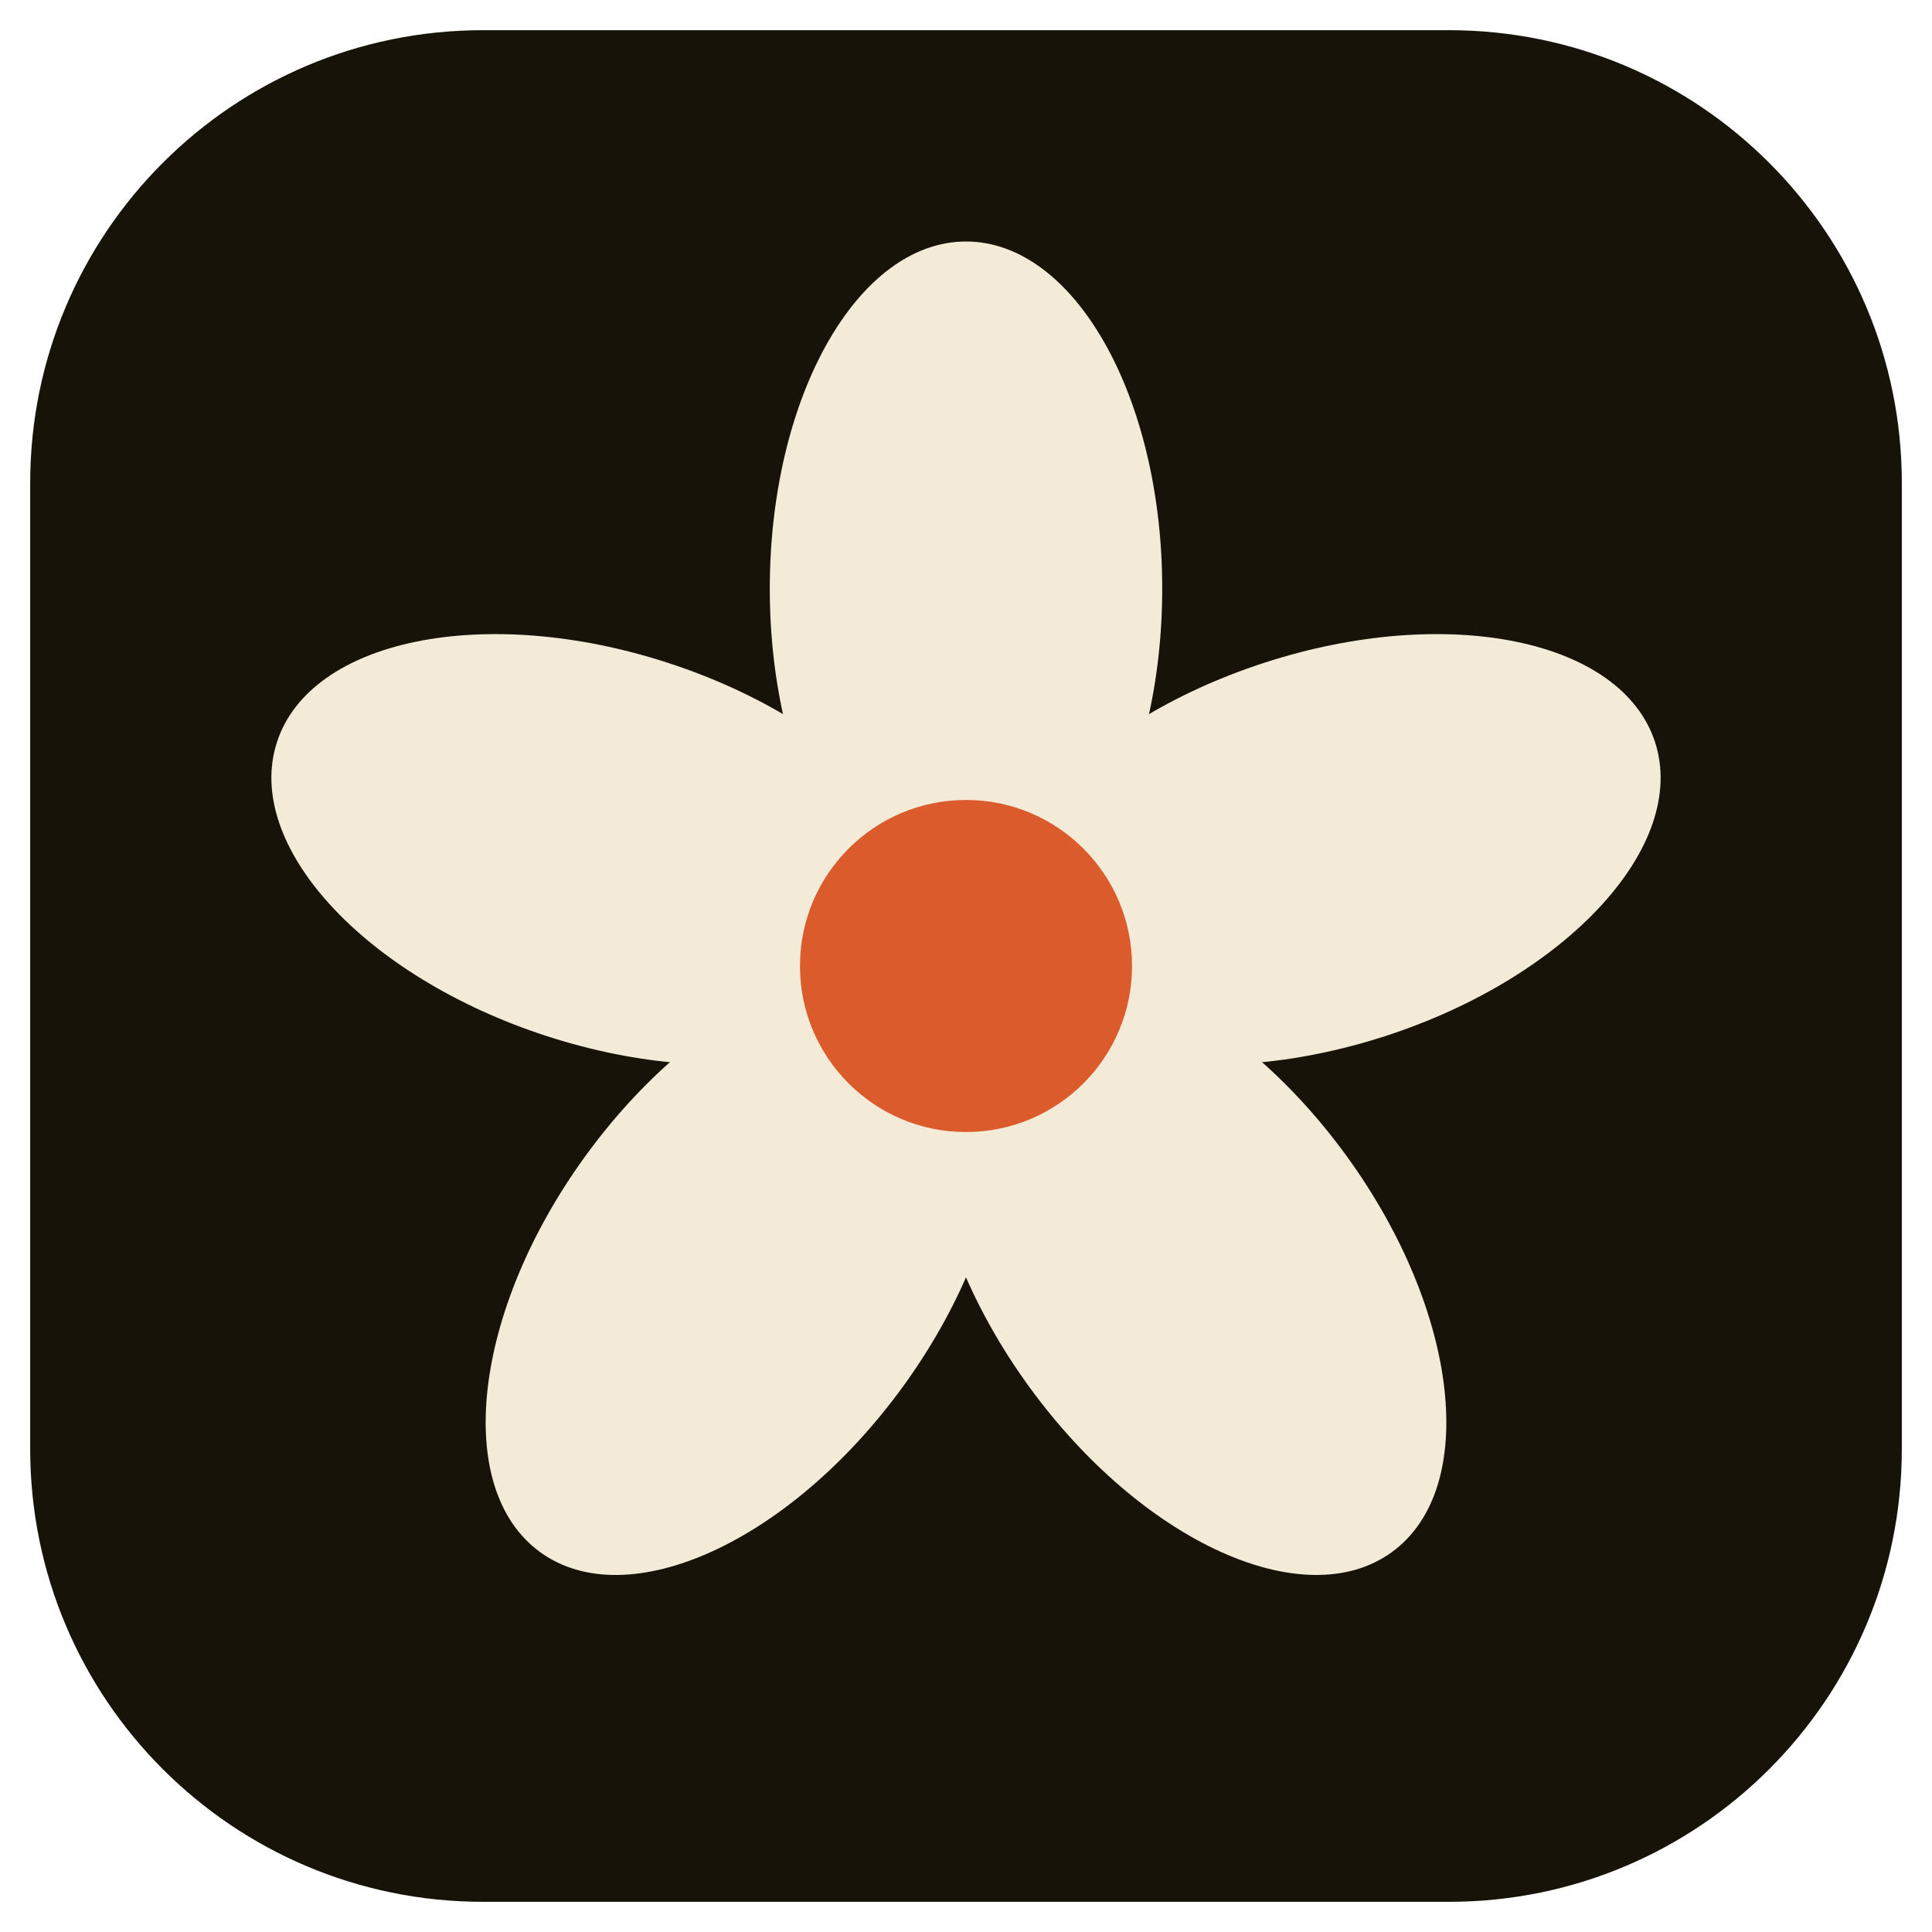
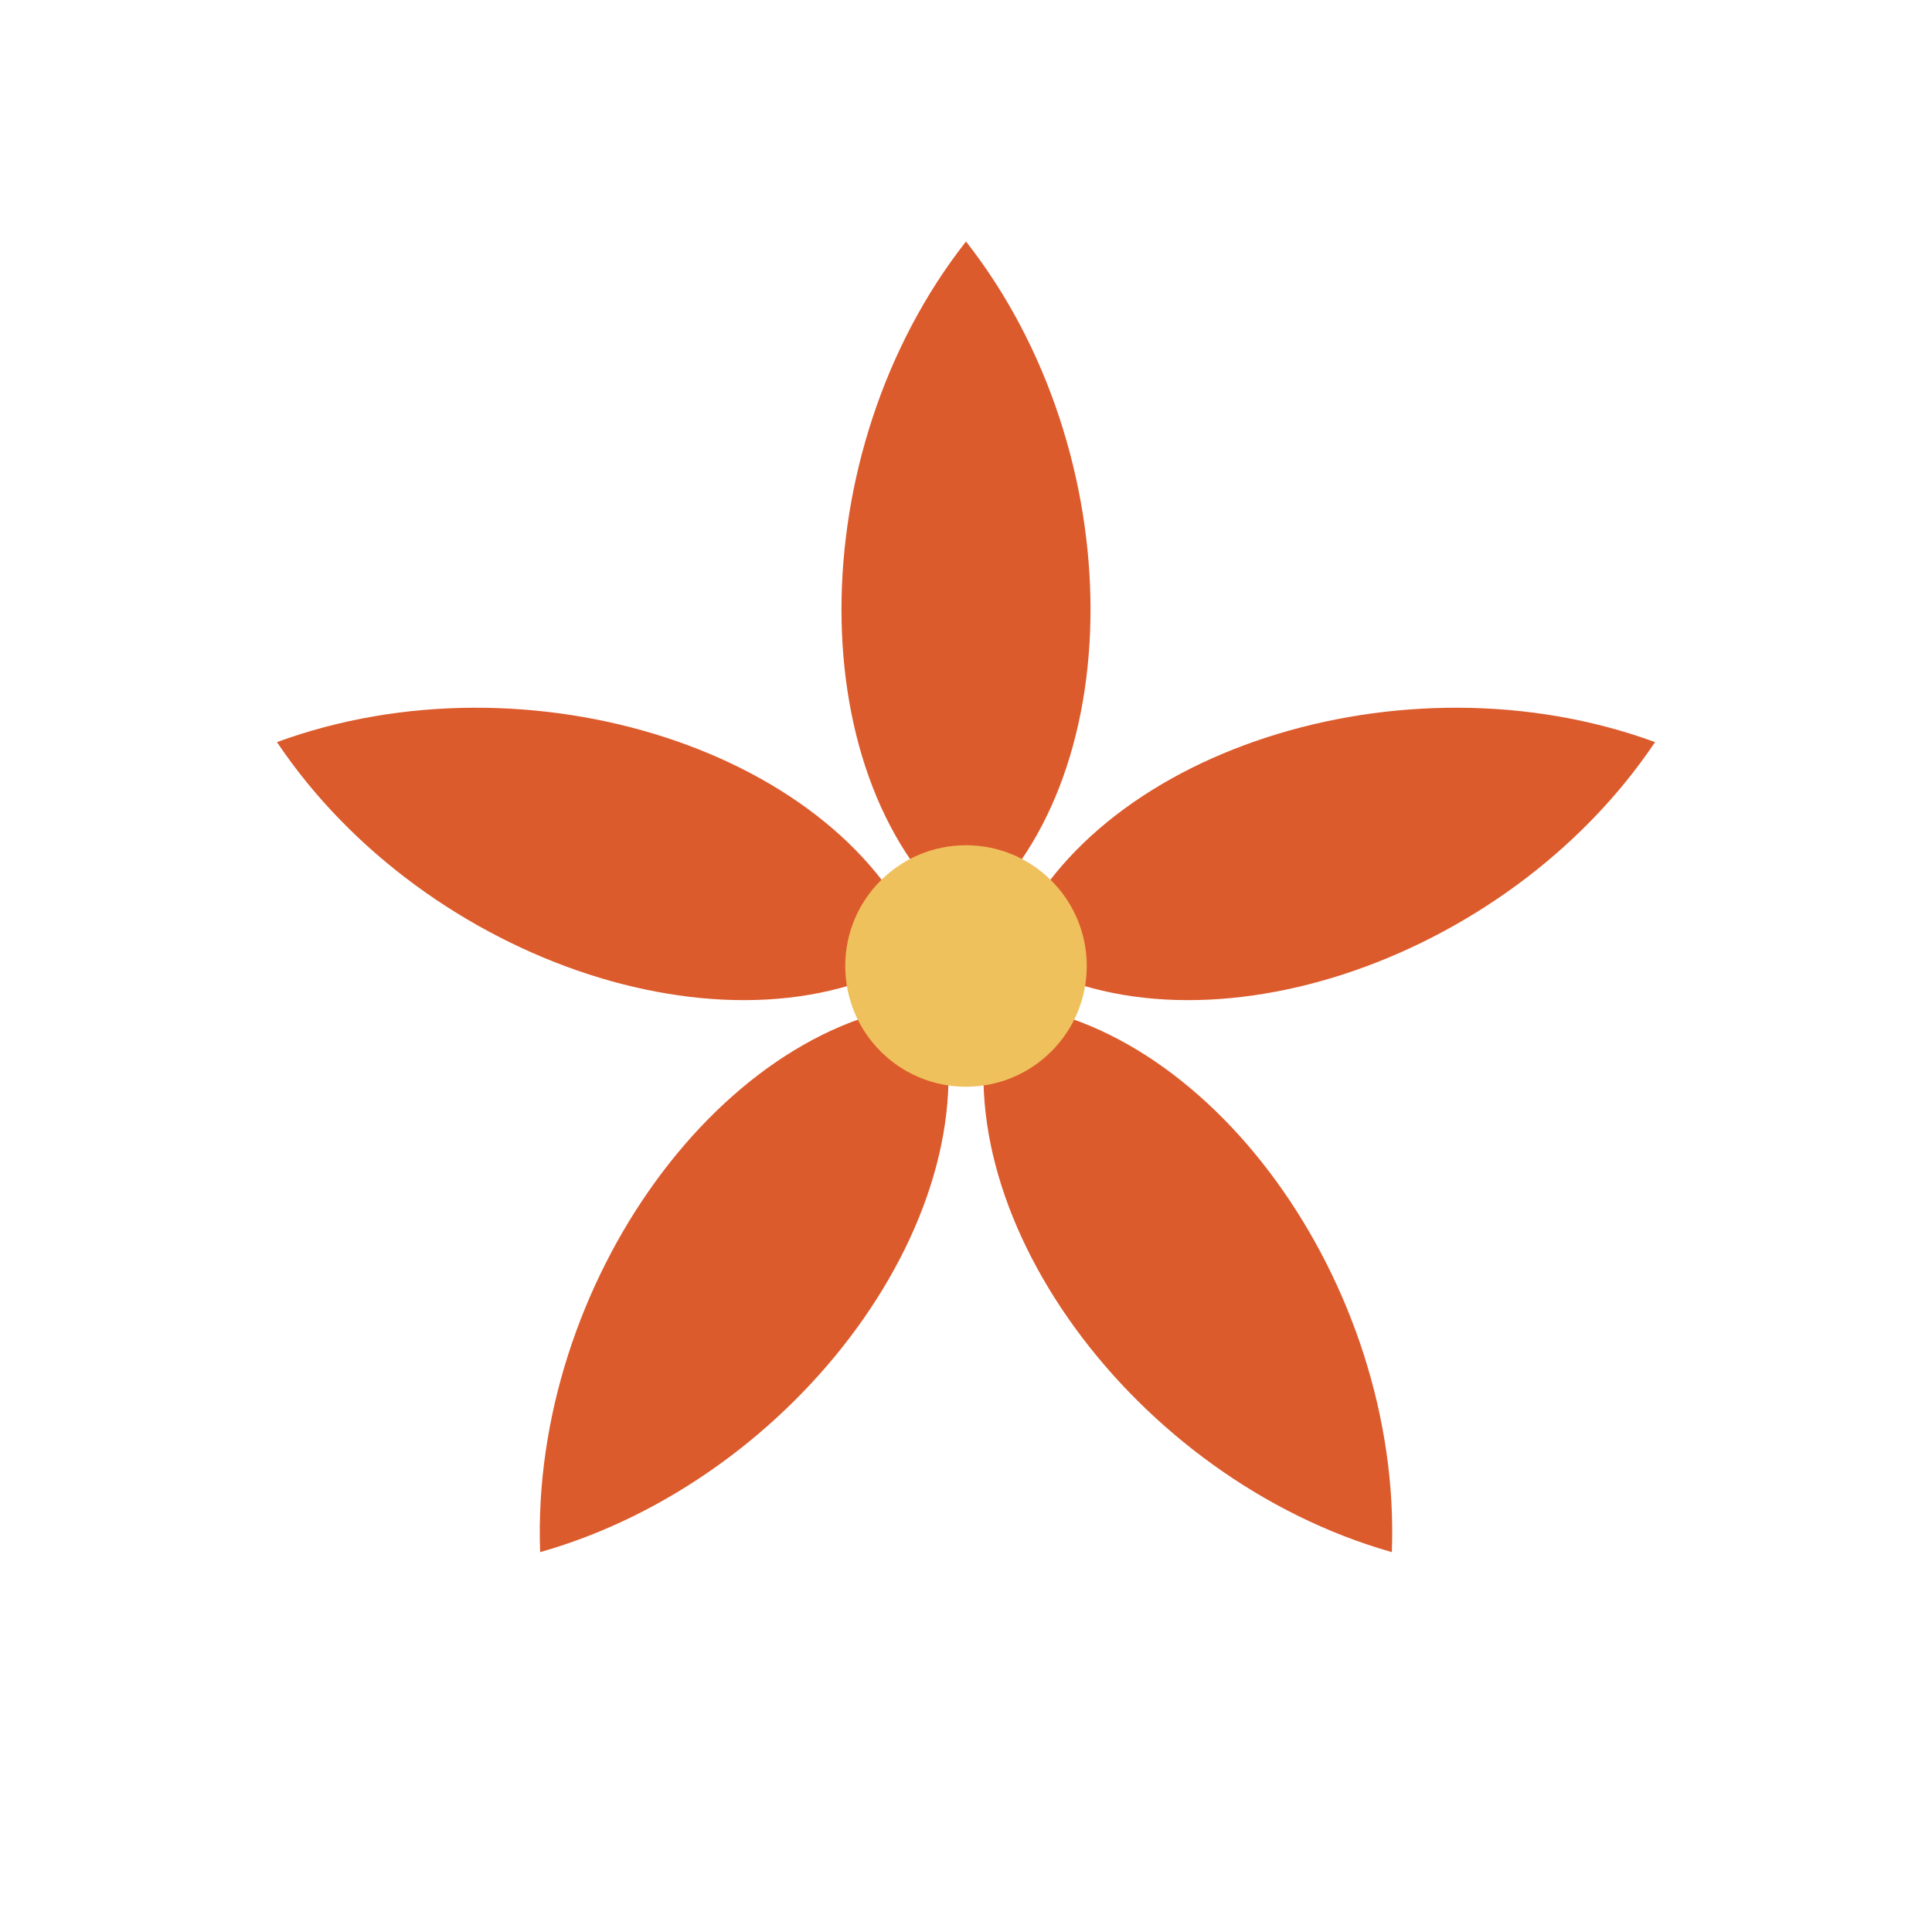
<svg xmlns="http://www.w3.org/2000/svg" viewBox="0 0 128 128" width="128" height="128">
-   <rect x="2" y="2" width="124" height="124" rx="30" fill="#171309" />
-   <g fill="#F3EAD8">
-     <ellipse cx="64" cy="39" rx="13" ry="23" />
-     <ellipse cx="64" cy="39" rx="13" ry="23" transform="rotate(72 64 64)" />
-     <ellipse cx="64" cy="39" rx="13" ry="23" transform="rotate(144 64 64)" />
-     <ellipse cx="64" cy="39" rx="13" ry="23" transform="rotate(216 64 64)" />
-     <ellipse cx="64" cy="39" rx="13" ry="23" transform="rotate(288 64 64)" />
+   <g fill="#DC5B2C">
+     <path d="M64 16 C 53 30, 53 52, 64 61 C 75 52, 75 30, 64 16 Z" />
+     <path d="M64 16 C 53 30, 53 52, 64 61 C 75 52, 75 30, 64 16 Z" transform="rotate(72 64 64)" />
+     <path d="M64 16 C 53 30, 53 52, 64 61 C 75 52, 75 30, 64 16 Z" transform="rotate(144 64 64)" />
+     <path d="M64 16 C 53 30, 53 52, 64 61 C 75 52, 75 30, 64 16 Z" transform="rotate(216 64 64)" />
+     <path d="M64 16 C 53 30, 53 52, 64 61 C 75 52, 75 30, 64 16 Z" transform="rotate(288 64 64)" />
  </g>
-   <circle cx="64" cy="64" r="11" fill="#DC5B2C" />
+   <circle cx="64" cy="64" r="8" fill="#EFC15C" />
</svg>
